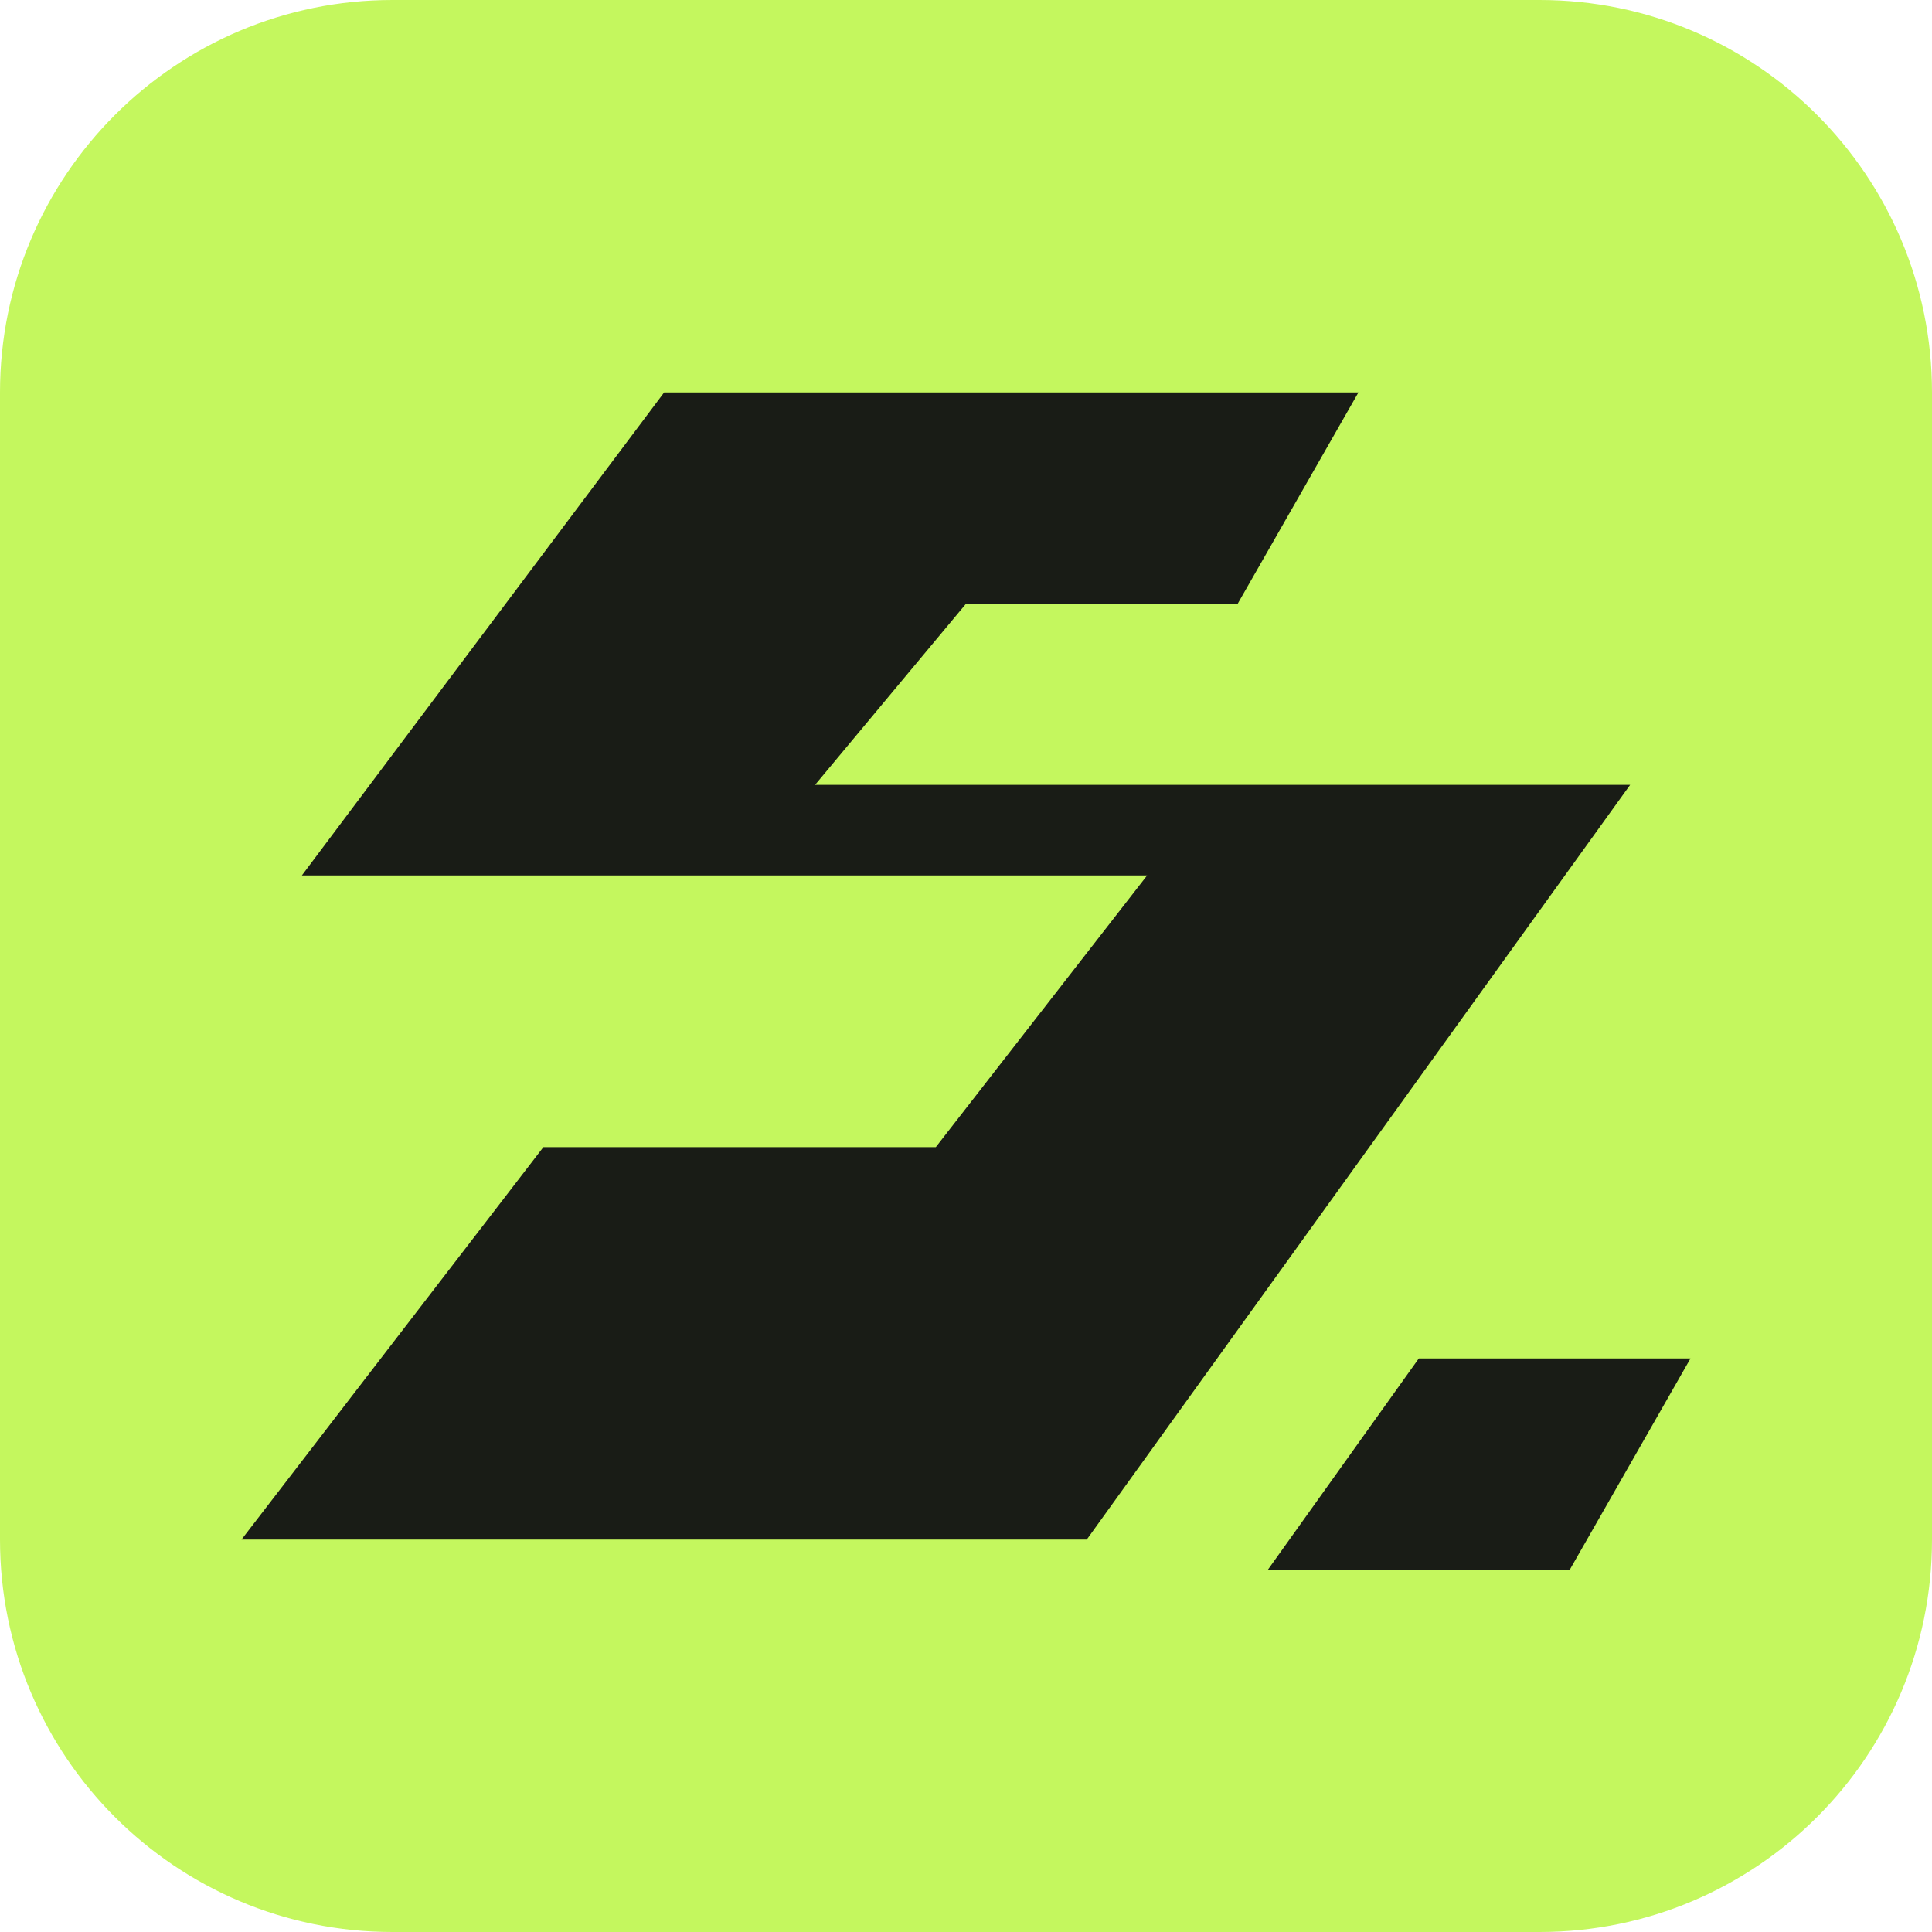
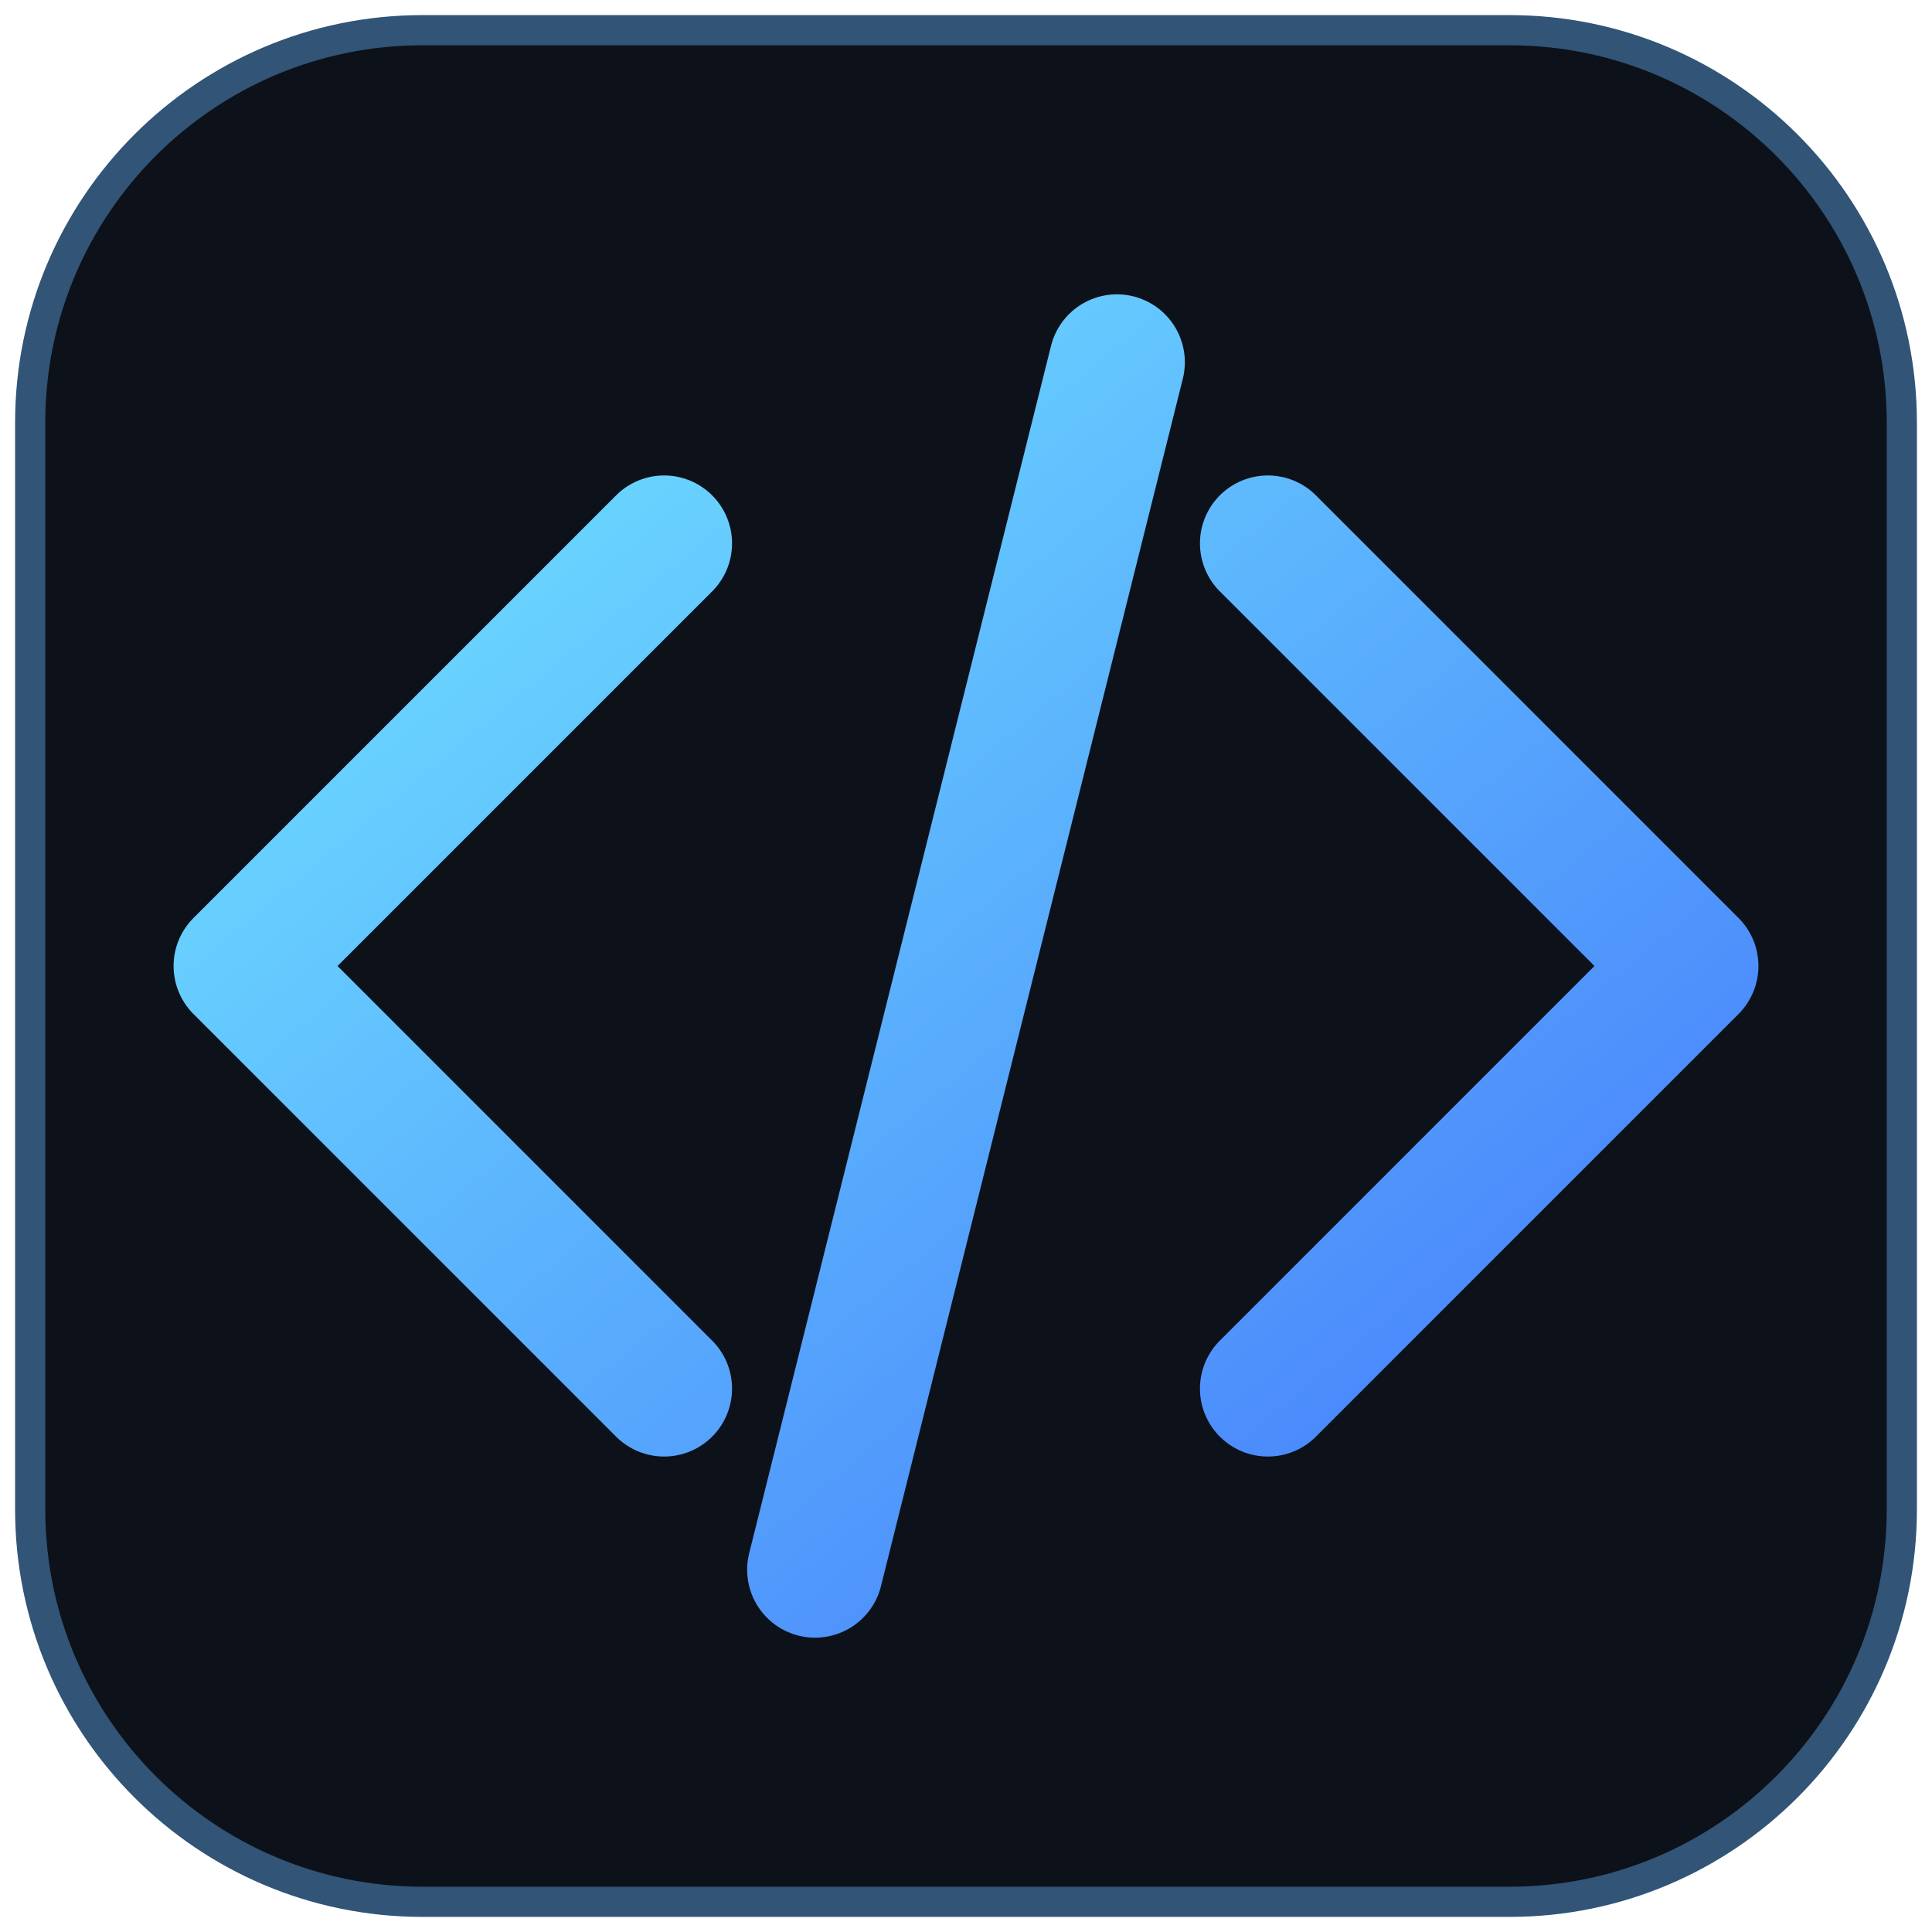
<svg xmlns="http://www.w3.org/2000/svg" viewBox="0 0 64 64">
-   <rect width="64" height="64" rx="13" fill="#c4f75e" />
-   <path d="M45 13H22L10 29h28l-7 9H18L8 51h28l18-25H27l5-6h9Z" fill="#191c16" />
-   <path d="m47 45-5 7h10l4-7Z" fill="#191c16" />
+   <defs>
+     <linearGradient id="code" x2="1" y2="1">
+       <stop stop-color="#71e7ff" />
+       <stop offset="1" stop-color="#4376fb" />
+     </linearGradient>
+   </defs>
+   <rect x="1" y="1" width="62" height="62" rx="13" fill="#0d111a" stroke="#315477" />
+   <path d="m22 18-14 14 14 14m20-28 14 14-14 14m-5-34L27 52" fill="none" stroke="url(#code)" stroke-width="4.5" stroke-linecap="round" stroke-linejoin="round" />
</svg>
